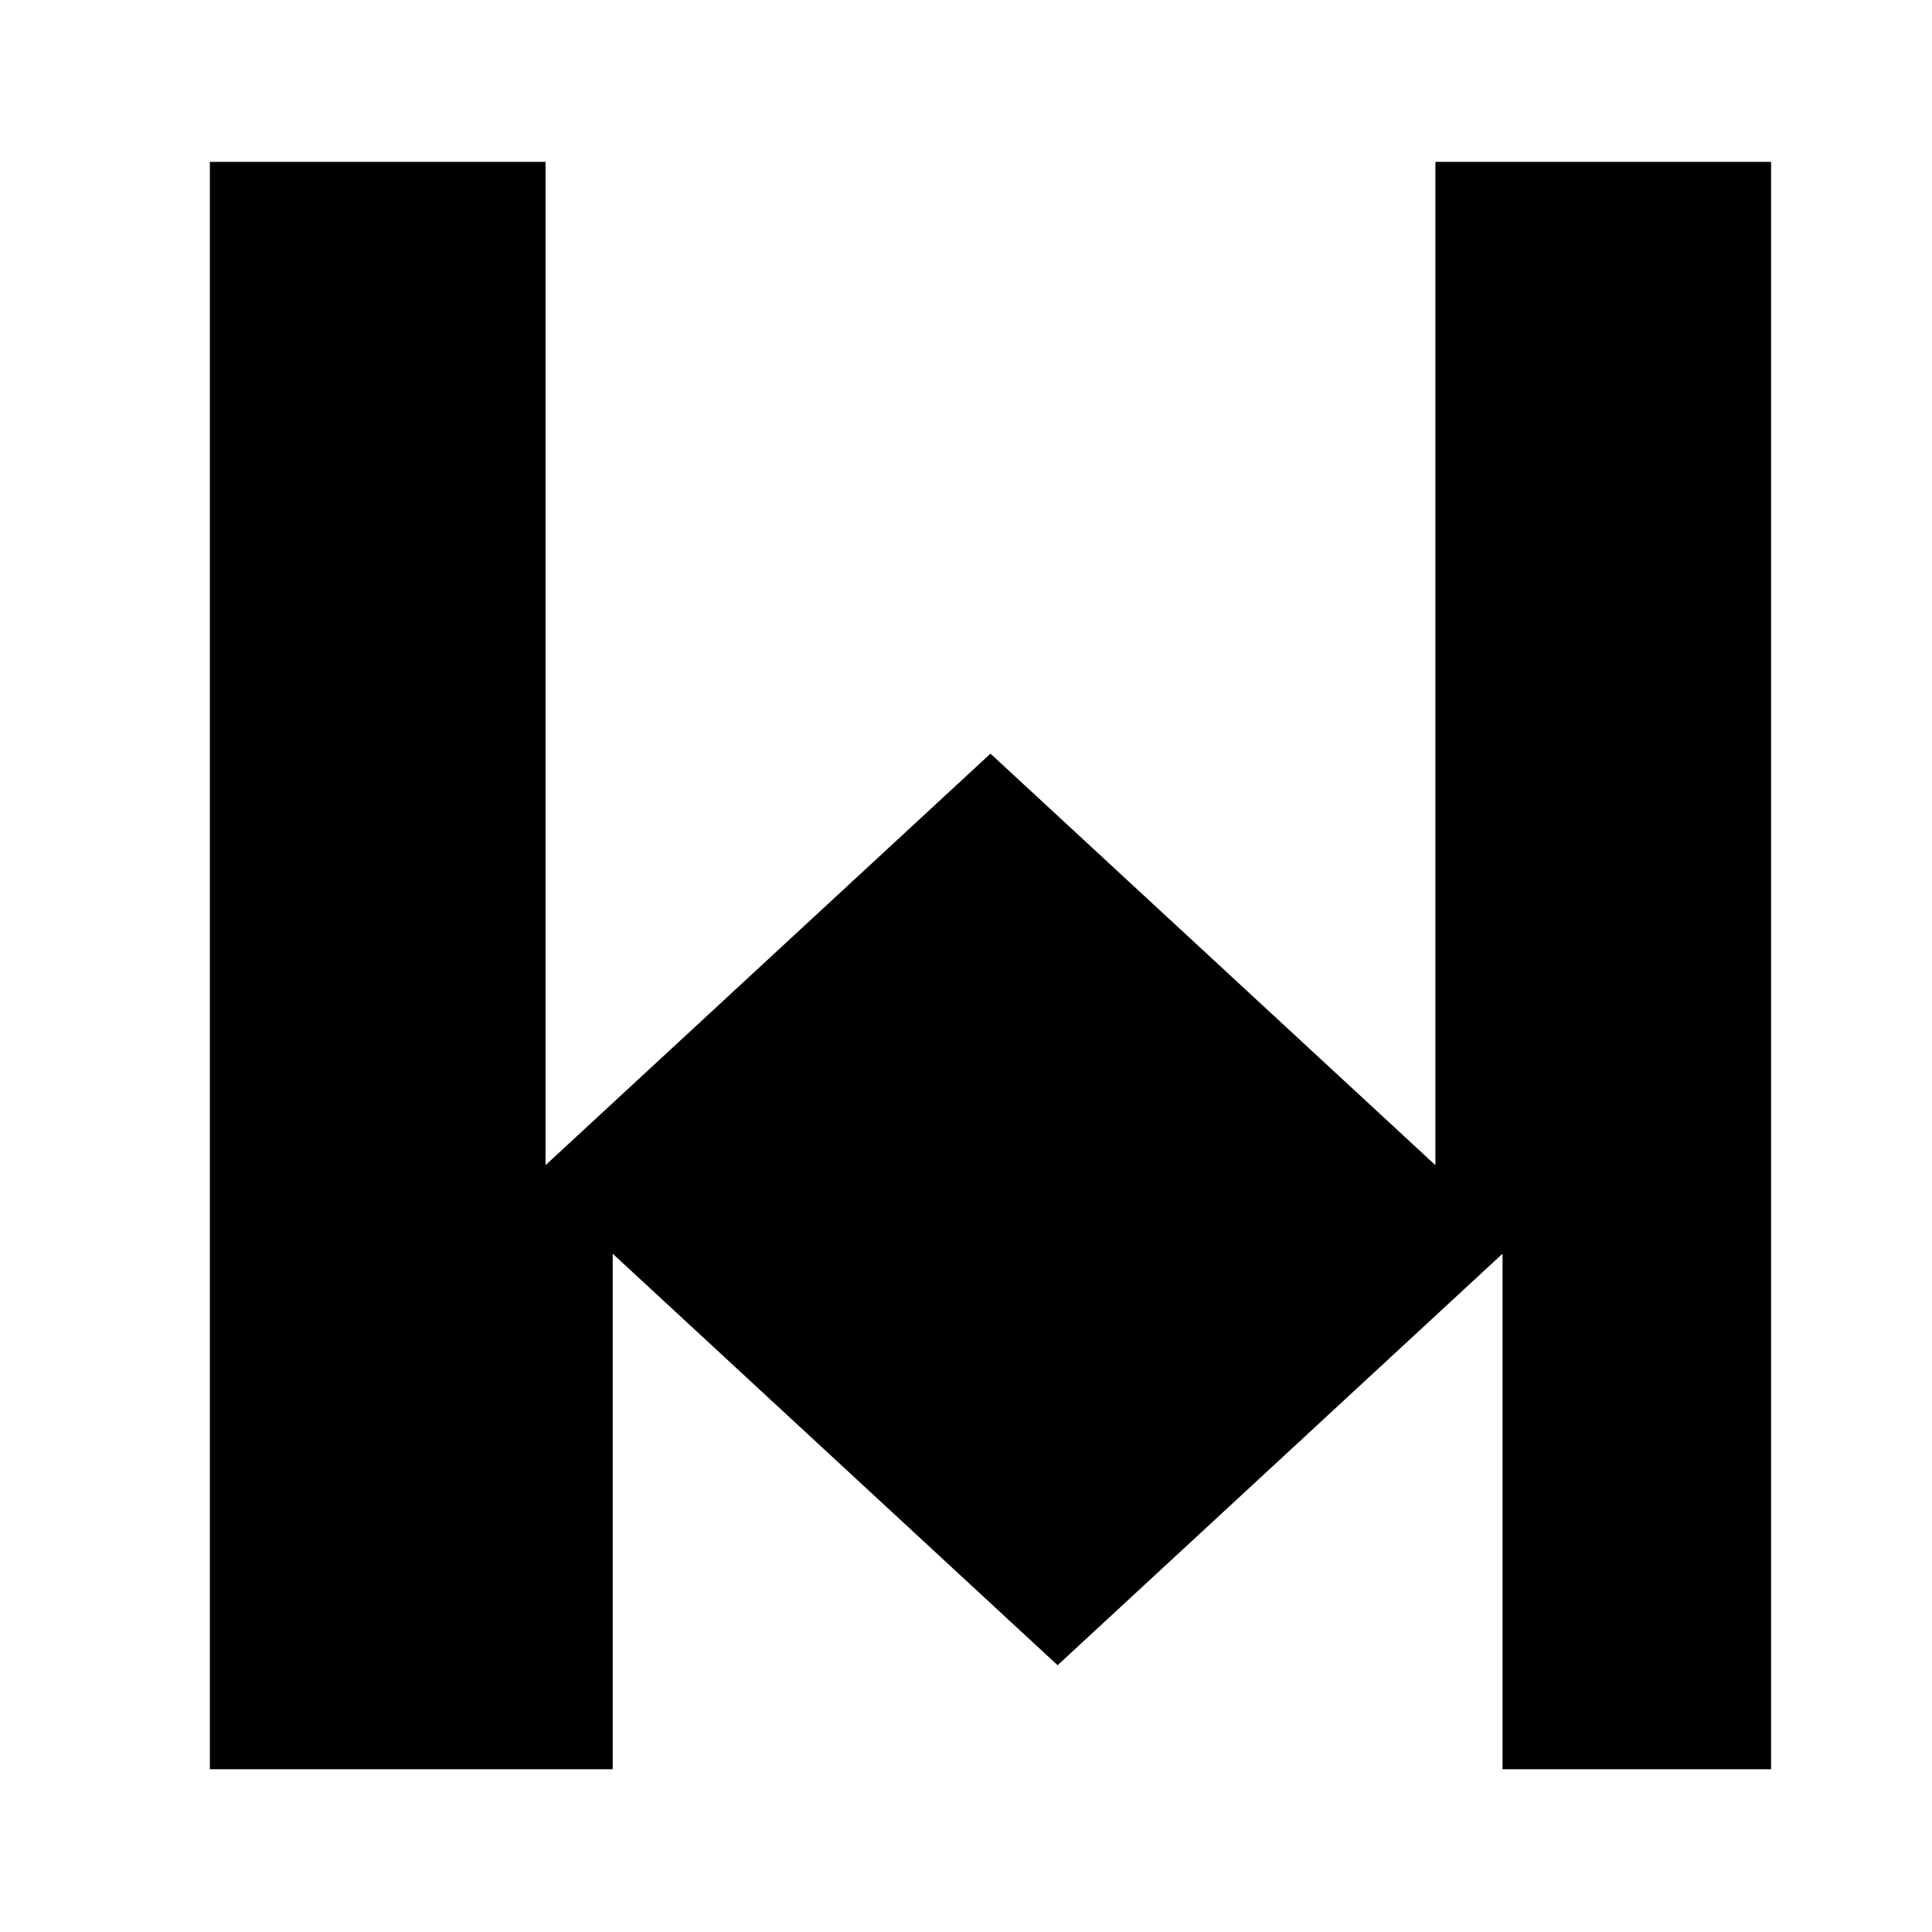
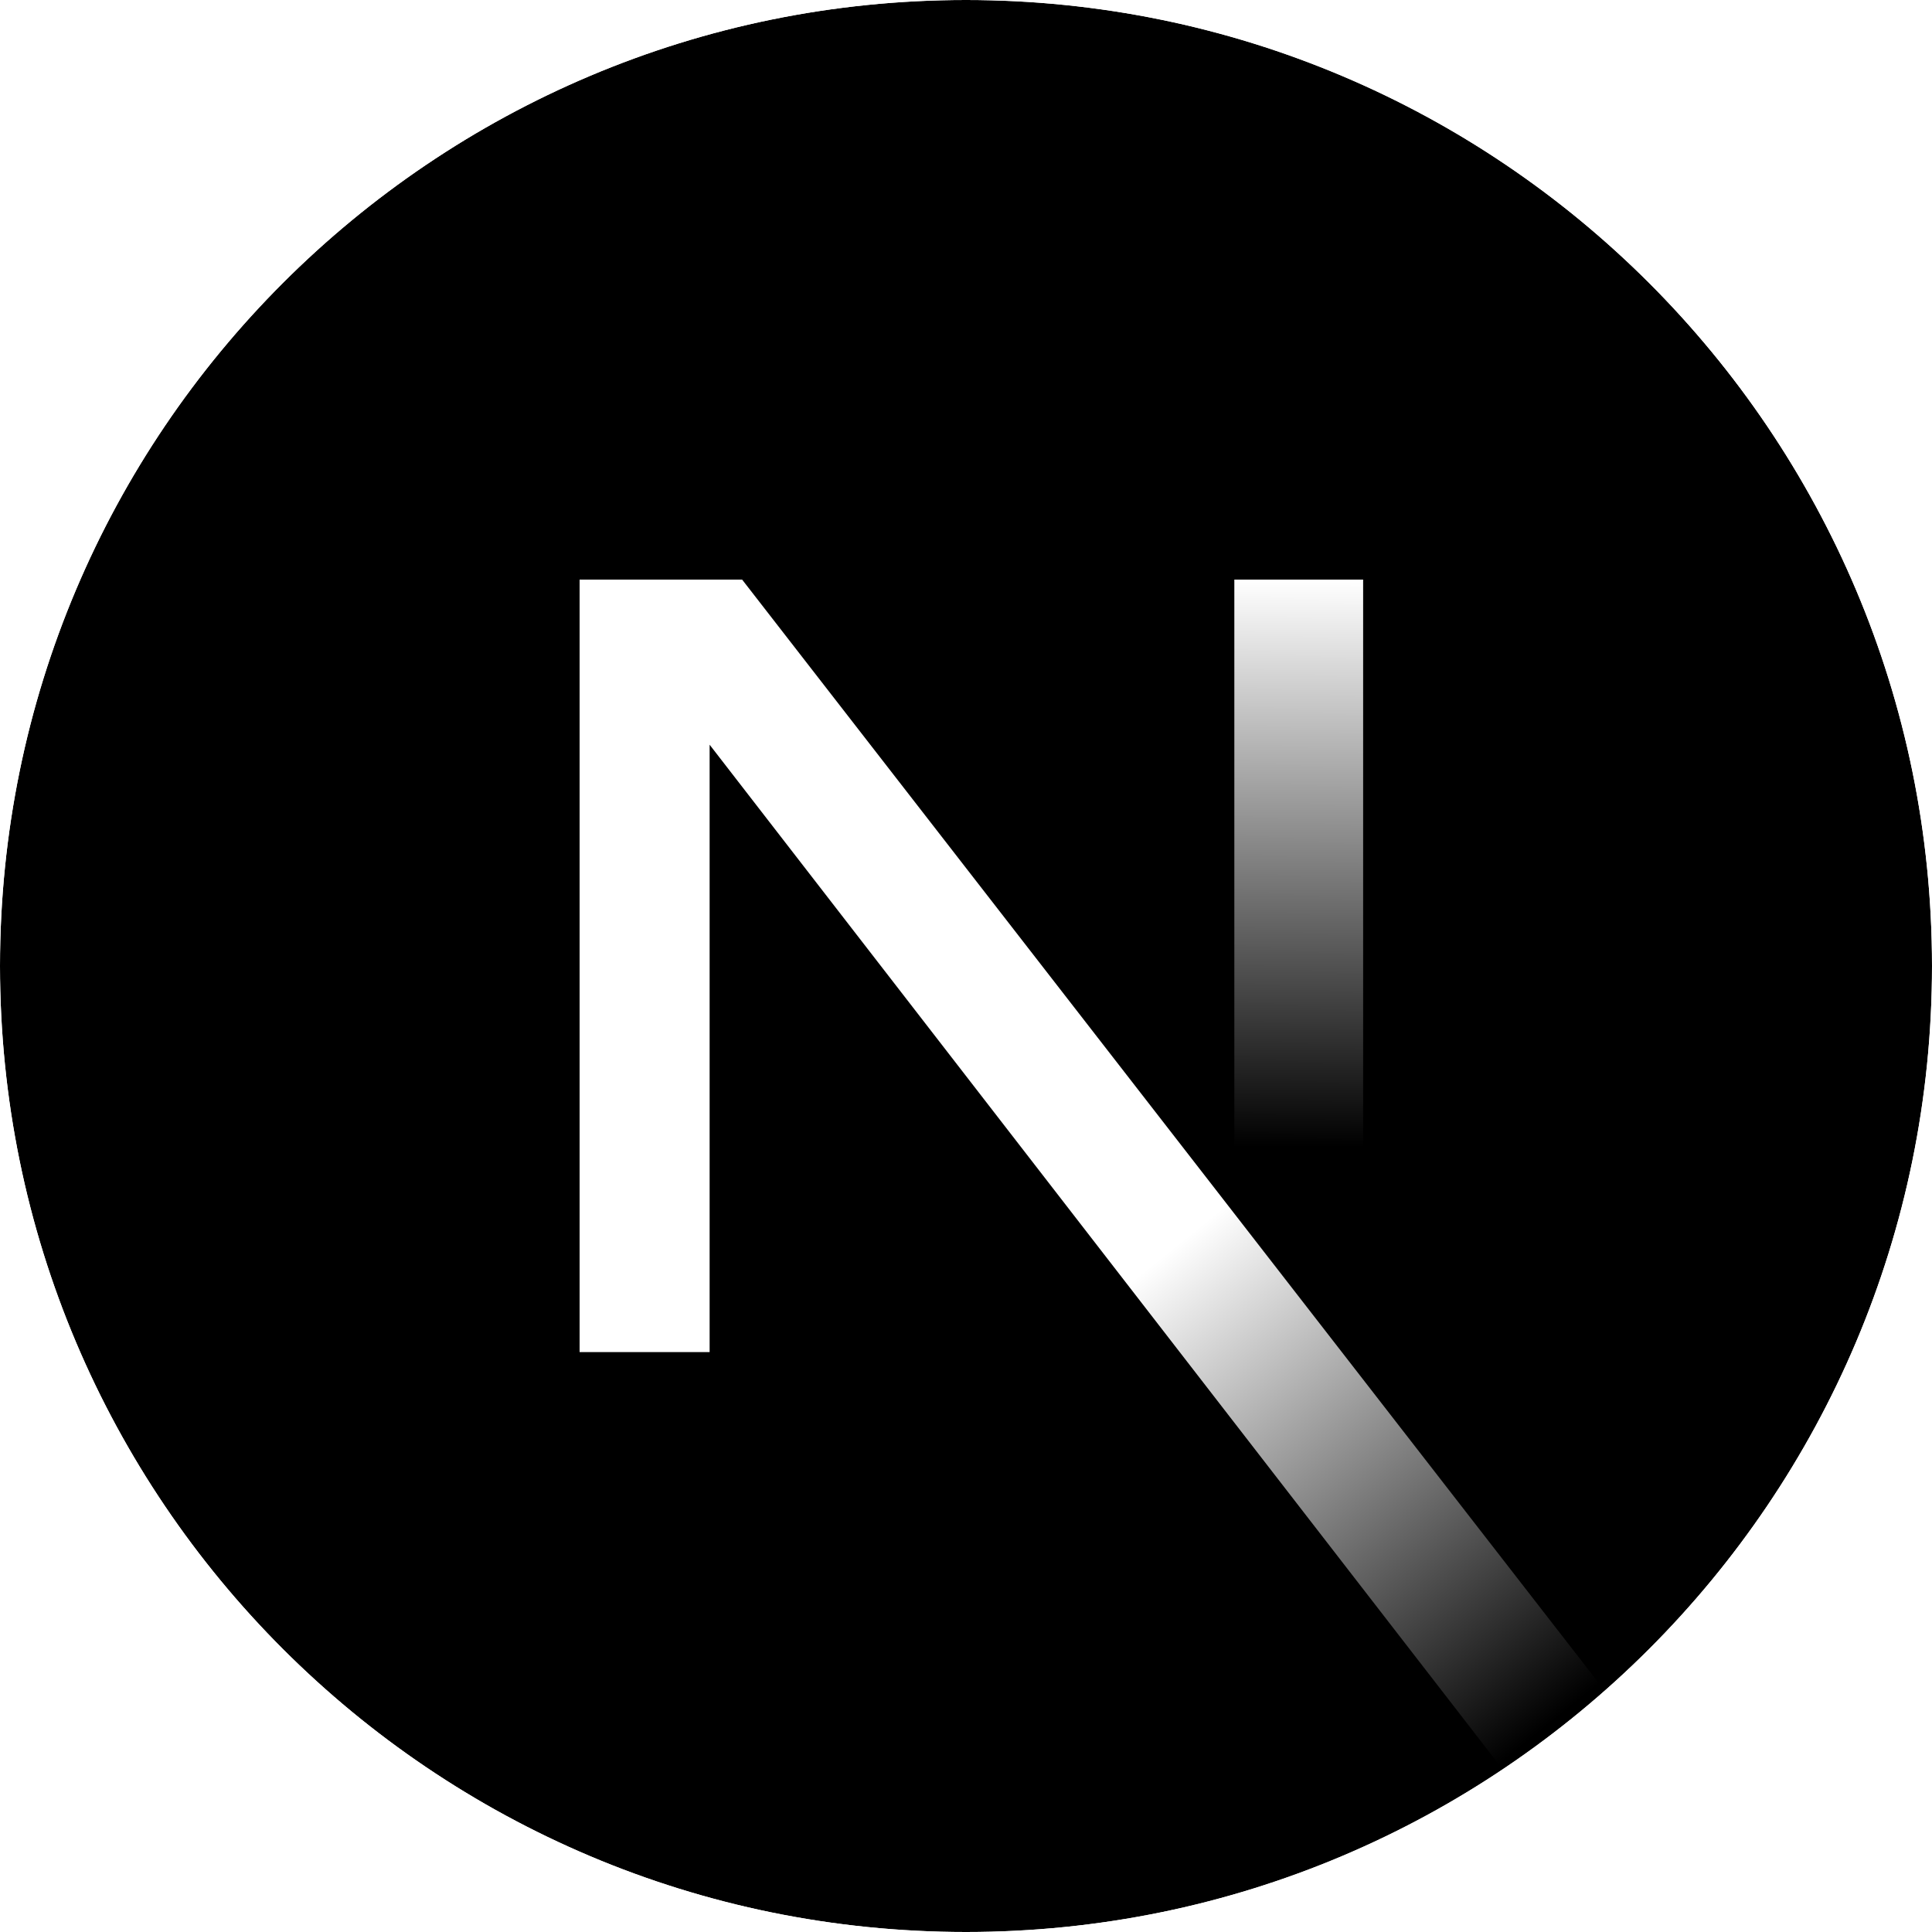
- <svg xmlns="http://www.w3.org/2000/svg" viewBox="0 0 24 24" fill="currentColor" role="img" aria-hidden="true">
-   <path d="M18.665 21.978v-6.404l-5.527 5.112-5.527-5.112v6.404H2.607V2.011h4.17v12.463l5.527-5.112 5.527 5.112V2.011h4.17v19.967h-2.353z" />
+ <svg xmlns="http://www.w3.org/2000/svg" viewBox="0 0 180 180" fill="none" role="img" aria-hidden="true">
+   <mask id="mask_nextjs-light" style="mask-type:alpha" maskUnits="userSpaceOnUse" x="0" y="0" width="180" height="180">
+     <circle cx="90" cy="90" r="90" fill="black" />
+   </mask>
+   <g mask="url(#mask_nextjs-light)">
+     <circle cx="90" cy="90" r="90" fill="black" />
+     <path d="M149.508 157.52L69.142 54H54V125.97H66.114V69.384L139.999 164.845C143.333 162.614 146.509 160.165 149.508 157.52Z" fill="url(#paint0_nextjs-light)" />
+     <rect x="115" y="54" width="12" height="72" fill="url(#paint1_nextjs-light)" />
+   </g>
+   <defs>
+     <linearGradient id="paint0_nextjs-light" x1="109" y1="116.5" x2="144.5" y2="160.5" gradientUnits="userSpaceOnUse">
+       <stop stop-color="white" />
+       <stop offset="1" stop-color="white" stop-opacity="0" />
+     </linearGradient>
+     <linearGradient id="paint1_nextjs-light" x1="121" y1="54" x2="120.799" y2="106.875" gradientUnits="userSpaceOnUse">
+       <stop stop-color="white" />
+       <stop offset="1" stop-color="white" stop-opacity="0" />
+     </linearGradient>
+   </defs>
</svg>
